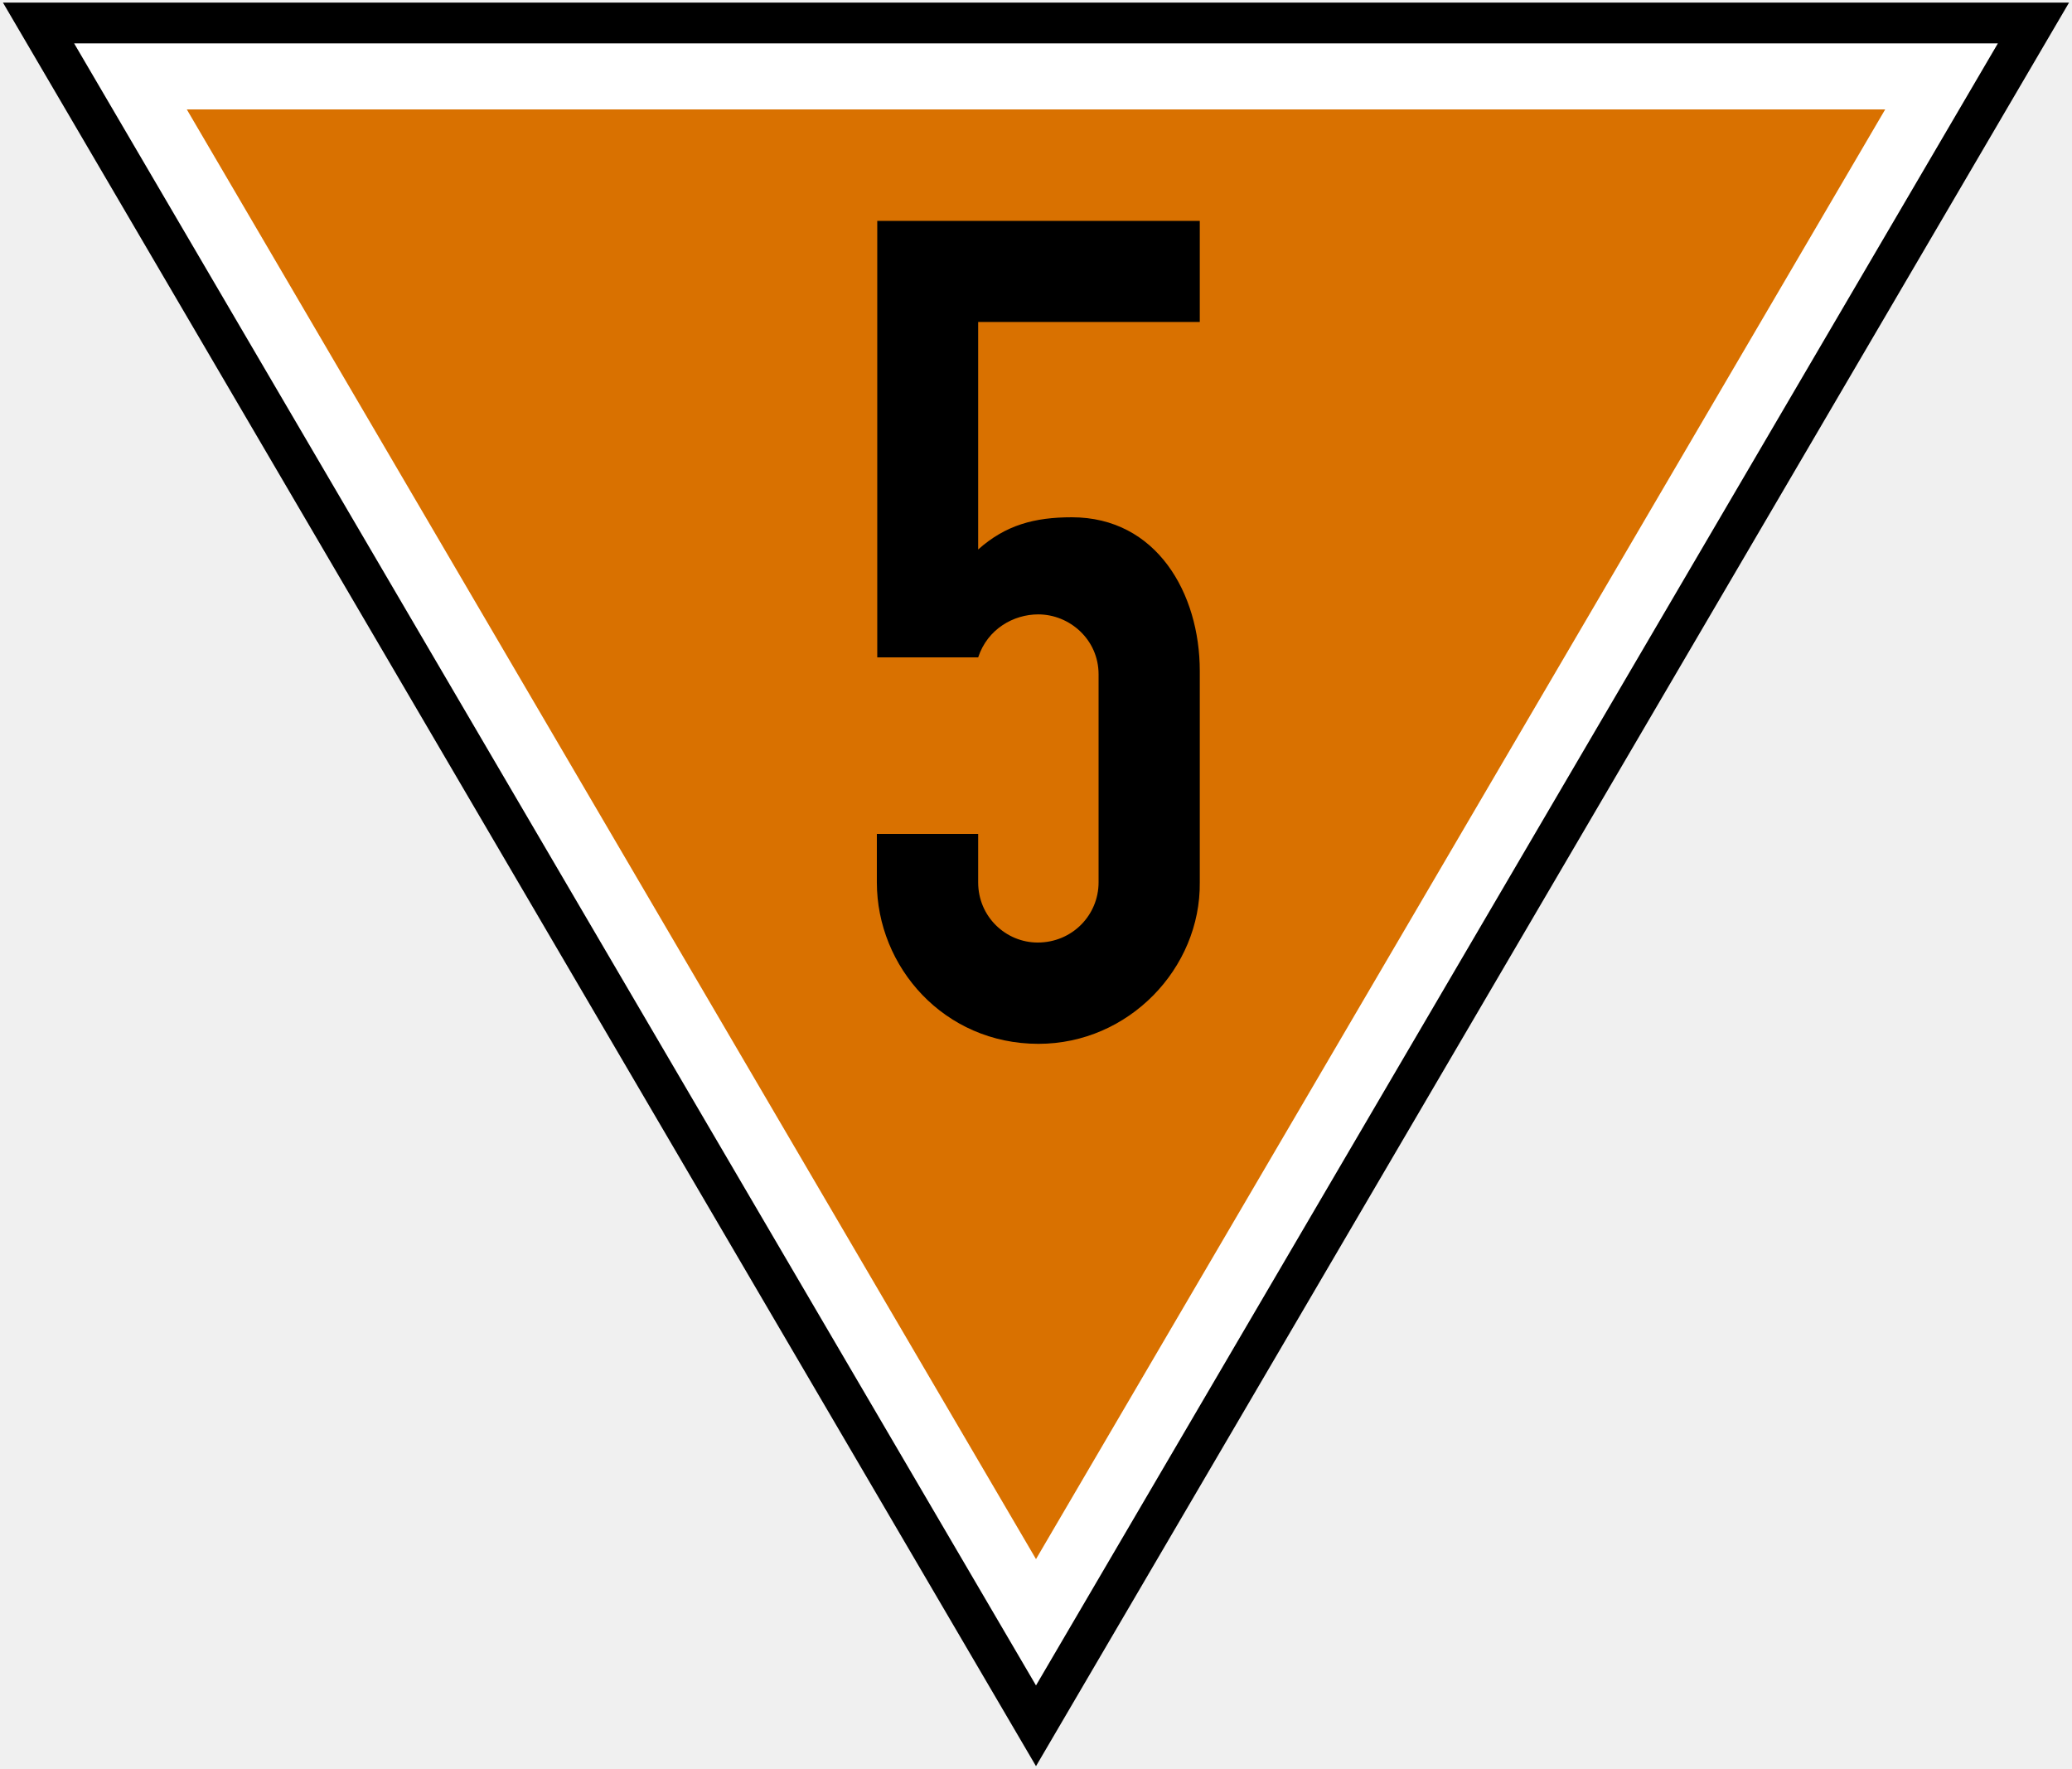
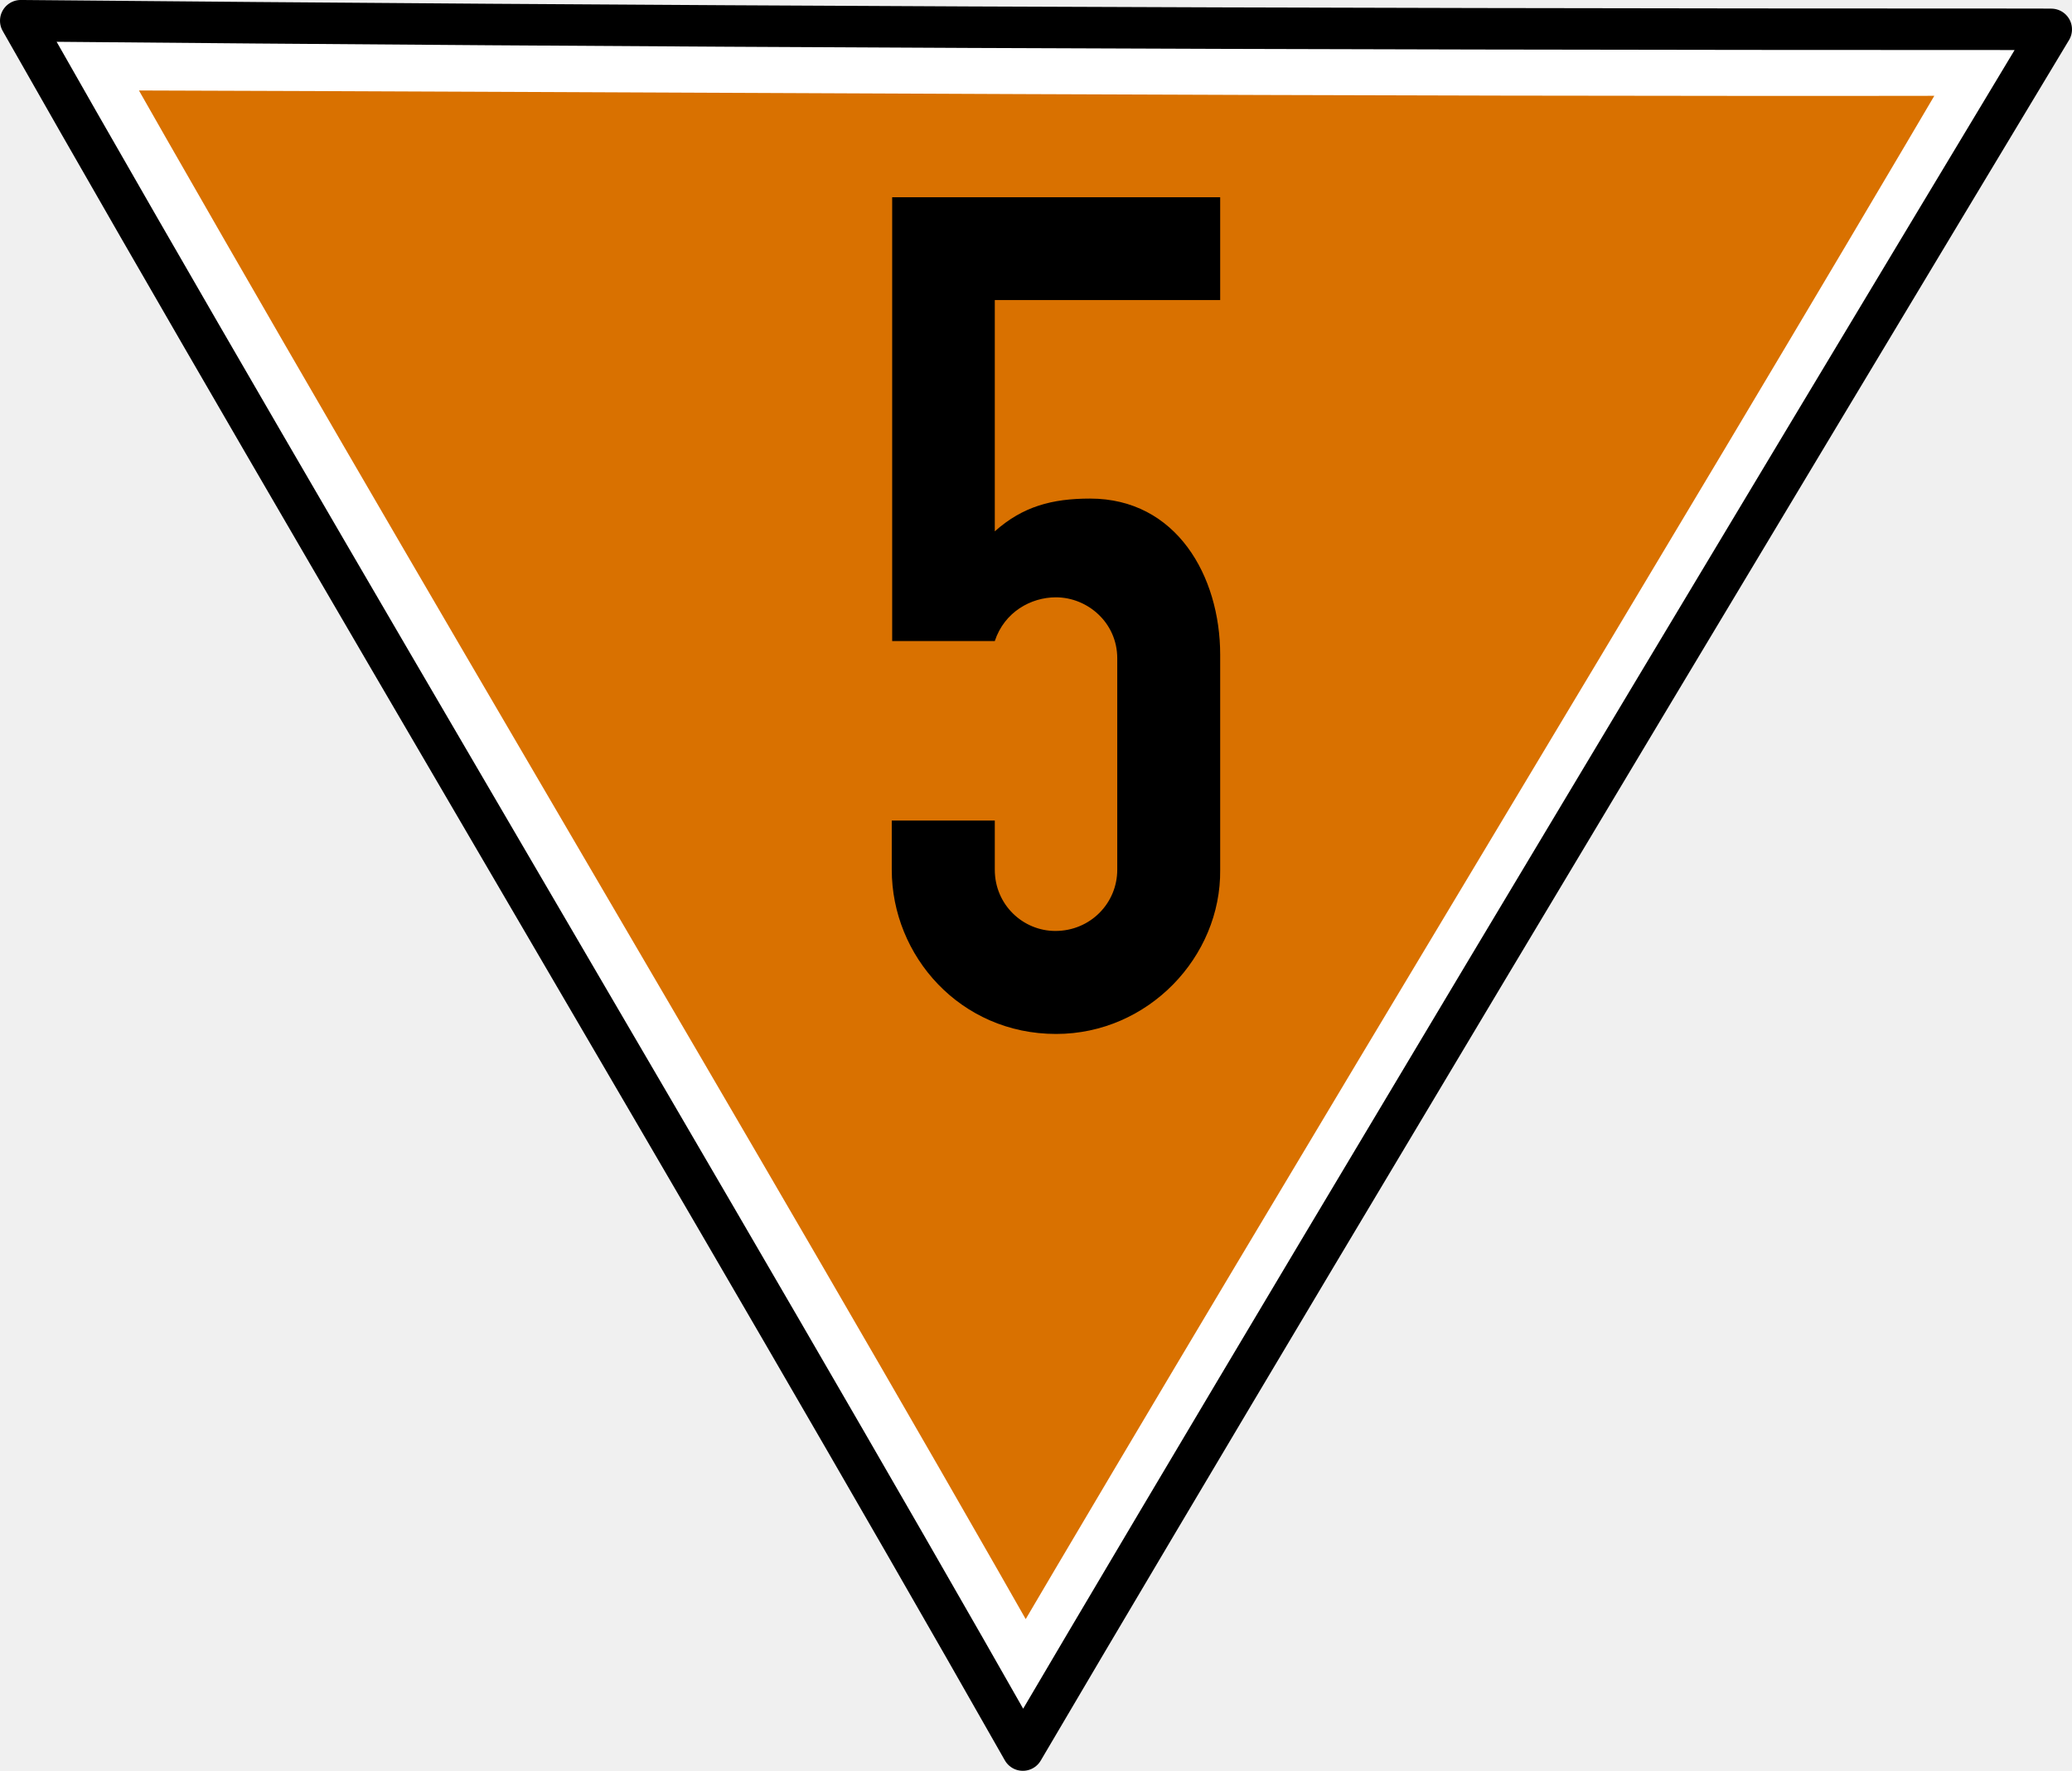
- <svg xmlns="http://www.w3.org/2000/svg" width="457px" height="390px" viewBox="0 0 457 390" version="1.1">
-   <description>Created with Sketch (http://www.bohemiancoding.com/sketch)</description>
-   <defs />
-   <g id="Page-1" stroke="none" stroke-width="1" fill="none" fill-rule="evenodd">
-     <g id="Lf6_150_Tafel_nu" transform="translate(9, 5)">
-       <g id="layer5" transform="translate(0, 0.39001)">
-         <path d="M-0.5,-0.32 L219.5,375.18 L439.5,-0.32 L-0.5,-0.32 Z" id="path4624" stroke="#000000" stroke-width="9" fill="#FFFFFF" />
-         <path d="M32.201,18.736 L219.5,338.421 L406.799,18.736 L32.201,18.736 Z" id="path3780" fill="#D97100" />
-       </g>
-       <g id="layer6" transform="translate(184.5, 43.39001)" fill="#000000">
-         <g id="text4403" transform="translate(-0.363137, -0.144257)">
-           <path d="M71.487,99.694 L71.487,146.324 C71.7,165.247 55.849,181.938 35.905,181.938 C15.093,181.938 0.262,165 0.262,146.324 L0.262,135.655 L22.607,135.655 L22.607,146.324 C22.607,153.921 28.727,159.611 35.755,159.6 C43.346,159.589 49.165,153.565 49.165,146.324 L49.165,100.465 C49.165,92.743 42.741,87.237 35.859,87.237 C30.45,87.237 24.687,90.411 22.607,96.72 L0.351,96.72 L0.351,0.463 L71.487,0.463 L71.487,22.759 L22.607,22.759 L22.607,72.926 C28.674,67.519 35.059,65.822 43.27,65.822 C61.979,65.822 71.487,82.621 71.487,99.694 L71.487,99.694 Z" id="path4426" />
-         </g>
+ <svg xmlns="http://www.w3.org/2000/svg" width="449.36" height="384.07" id="svg2" version="1.1">
+   <defs id="defs4" />
+   <g id="layer1" transform="translate(0,-668.2922)" style="display:inline" />
+   <g id="layer4" transform="translate(0,209.39)">
+     <path style="color:#000000;fill:#d97100;fill-opacity:1;stroke:#ffffff;stroke-width:15;stroke-linecap:round;stroke-linejoin:round;stroke-miterlimit:4;stroke-opacity:1;stroke-dasharray:none;stroke-dashoffset:0;marker:none;visibility:visible;display:inline;overflow:visible;enable-background:accumulate" d="m 432.354,-196.122 c -142.257,0.243 -281.437,-0.801 -415.147,-1.188 66.015,116.334 139.115,237.712 205.13,354.046 68.298,-116.165 141.864,-236.46 210.162,-352.625 -2.138,3.703 -7.294,-0.233 -0.145,-0.233 z" id="path3047" />
+   </g>
+   <g id="layer5" transform="translate(0,209.39)">
+     <path id="path4624" d="m 441.534,-203.036 c -170.427,0 -300.333,-0.596 -437.034,-1.858 66.015,116.334 151.315,258.74 217.329,375.074 68.298,-116.165 223.028,-373.197 223.028,-373.197 z" style="color:#000000;fill:none;stroke:#000000;stroke-width:9;stroke-linecap:round;stroke-linejoin:round;stroke-miterlimit:4;stroke-opacity:1;stroke-dasharray:none;stroke-dashoffset:0;marker:none;visibility:visible;display:inline;overflow:visible;enable-background:accumulate" />
+   </g>
+   <g id="layer6" transform="translate(0,209.39)">
+     <g id="layer6-4" transform="translate(193.5,-166.93)" style="fill:#000000;stroke:none">
+       <g id="text4403" transform="translate(-0.363137,-0.144257)">
+         <path d="m 71.487,99.694 0,46.63 c 0.212,18.922 -15.639,35.614 -35.582,35.614 -20.812,0 -35.643,-16.938 -35.643,-35.614 l 0,-10.669 22.345,0 0,10.669 c 0,7.597 6.12,13.286 13.147,13.276 7.591,-0.011 13.41,-6.035 13.41,-13.276 l 0,-45.859 c 0,-7.722 -6.423,-13.228 -13.306,-13.228 -5.409,0 -11.171,3.174 -13.251,9.483 l -22.256,0 0,-96.257 71.136,0 0,22.296 -48.88,0 0,50.167 c 6.067,-5.408 12.452,-7.104 20.663,-7.104 18.709,0 28.217,16.799 28.217,33.872 l 0,0 z" id="path4426" />
      </g>
    </g>
  </g>
</svg>
